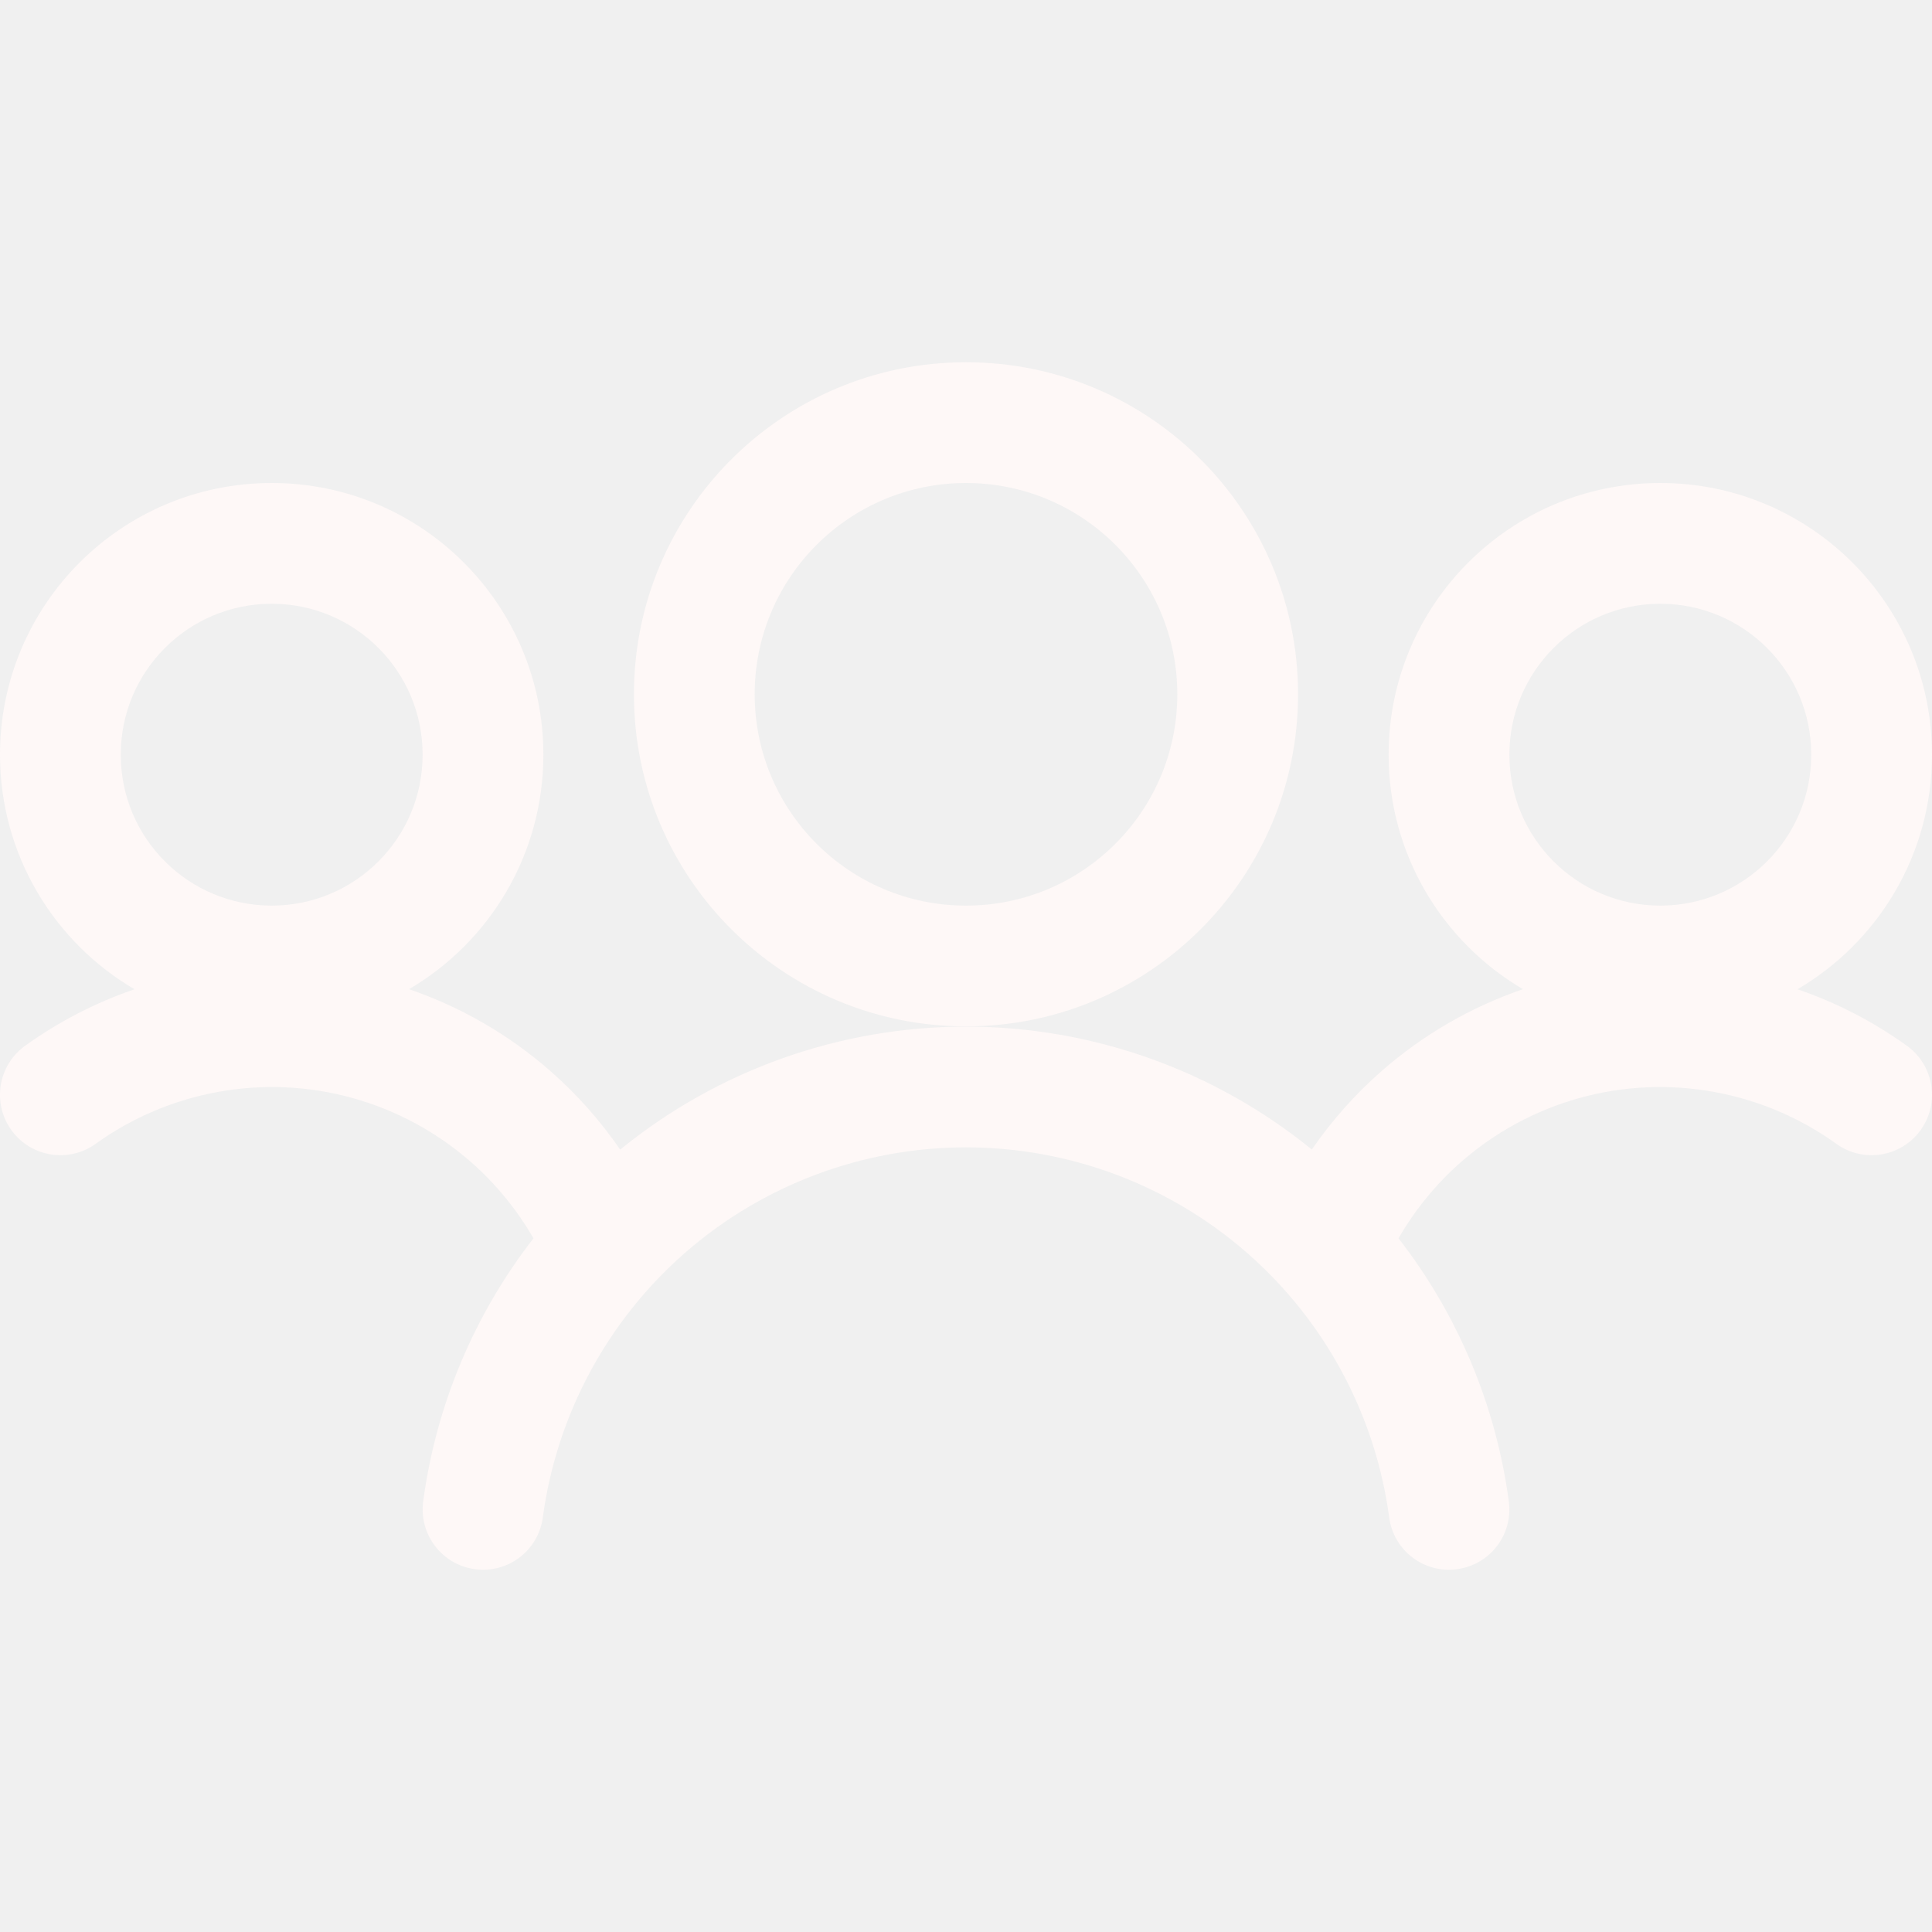
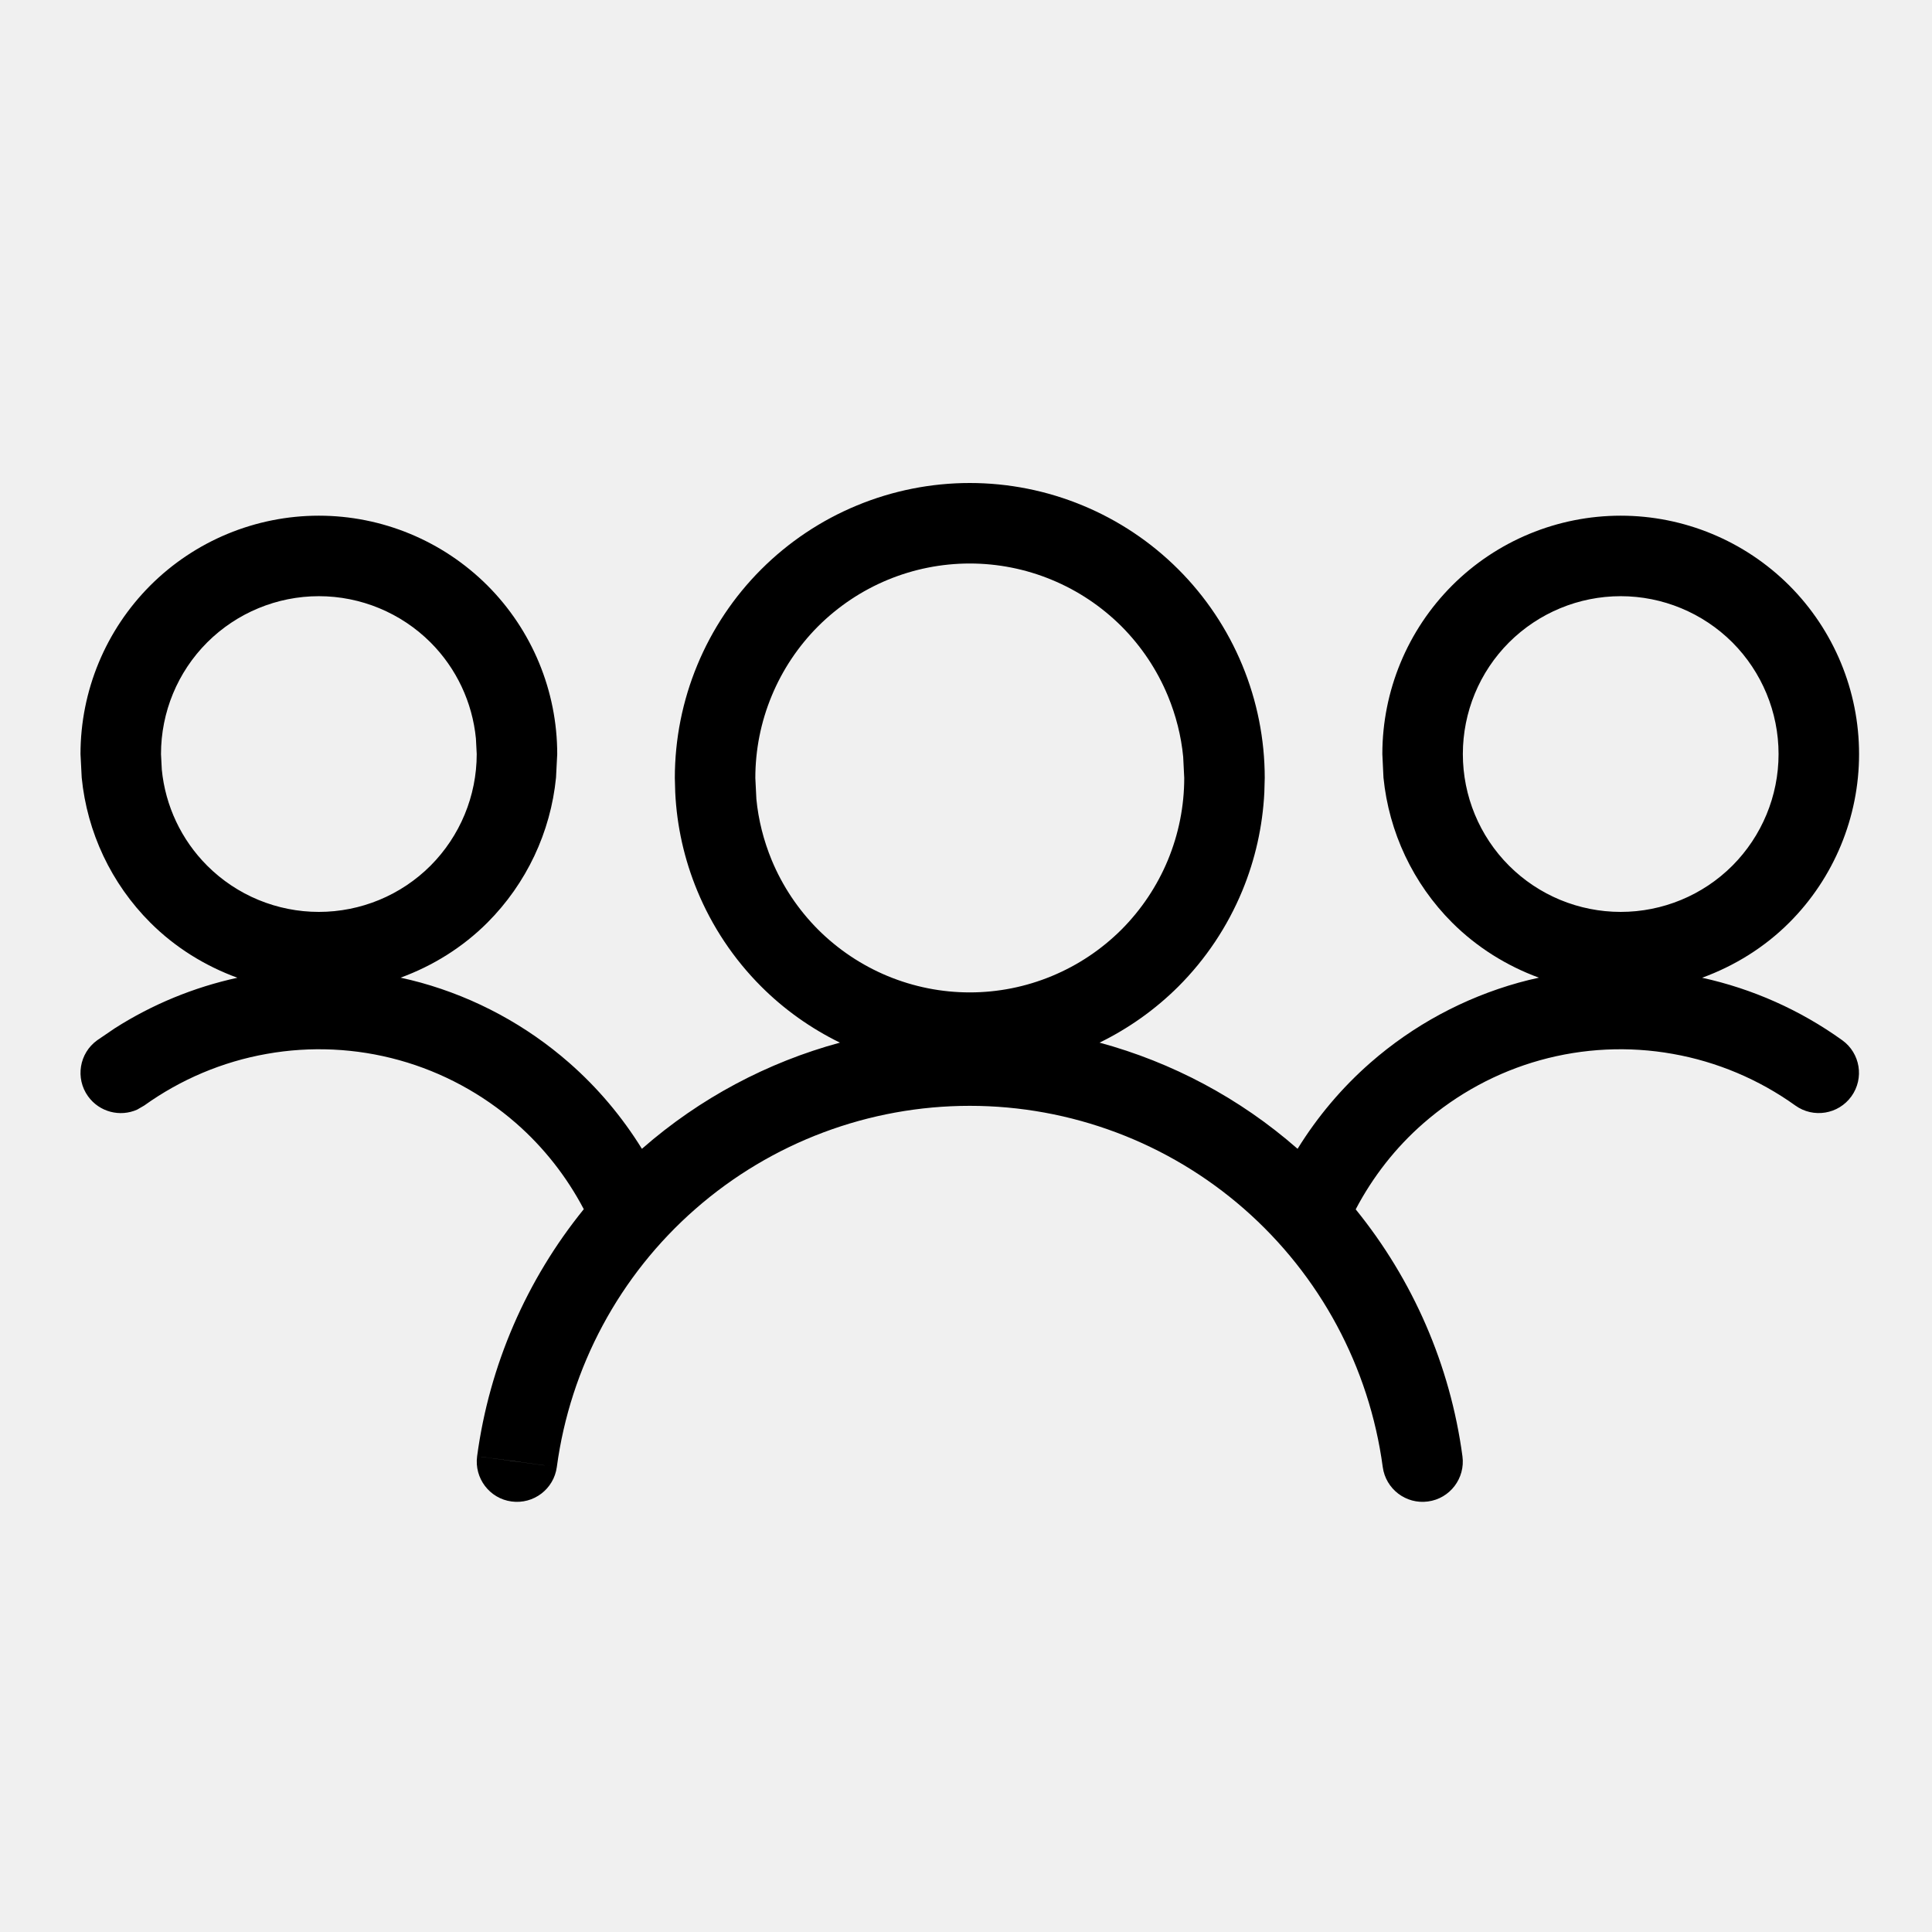
<svg xmlns="http://www.w3.org/2000/svg" width="24" height="24" viewBox="0 0 24 24" fill="none">
-   <g clip-path="url(#clip0_18617_40)">
-     <path fill-rule="evenodd" clip-rule="evenodd" d="M7.875 8.625C7.875 6.347 9.722 4.5 12 4.5C14.278 4.5 16.125 6.347 16.125 8.625C16.125 10.903 14.278 12.75 12 12.75C9.722 12.75 7.875 10.903 7.875 8.625ZM12 6C10.55 6 9.375 7.175 9.375 8.625C9.375 10.075 10.55 11.25 12 11.25C13.45 11.25 14.625 10.075 14.625 8.625C14.625 7.175 13.45 6 12 6Z" fill="#FEF8F7" />
-     <path fill-rule="evenodd" clip-rule="evenodd" d="M3.375 6C1.511 6 6.0445e-09 7.511 6.0445e-09 9.375C6.0445e-09 10.617 0.671 11.703 1.671 12.289C1.187 12.455 0.73 12.691 0.312 12.991C-0.024 13.233 -0.101 13.701 0.141 14.038C0.383 14.374 0.852 14.451 1.188 14.209C1.644 13.881 2.168 13.66 2.721 13.562C3.274 13.463 3.842 13.49 4.383 13.641C4.924 13.792 5.424 14.062 5.847 14.432C6.158 14.704 6.421 15.026 6.627 15.383C5.894 16.326 5.418 17.451 5.257 18.65C5.202 19.061 5.49 19.438 5.9 19.493C6.311 19.549 6.688 19.261 6.743 18.85C6.915 17.577 7.542 16.41 8.508 15.564C9.475 14.719 10.716 14.253 12 14.253C13.284 14.253 14.525 14.719 15.492 15.564C16.459 16.41 17.086 17.577 17.257 18.85C17.312 19.261 17.689 19.549 18.1 19.493C18.511 19.438 18.799 19.061 18.743 18.65C18.582 17.451 18.106 16.326 17.373 15.383C17.579 15.026 17.842 14.704 18.153 14.432C18.576 14.062 19.076 13.792 19.617 13.641C20.158 13.49 20.726 13.463 21.279 13.562C21.832 13.66 22.356 13.881 22.812 14.209C23.148 14.451 23.617 14.374 23.859 14.038C24.101 13.701 24.024 13.233 23.688 12.991C23.271 12.691 22.813 12.455 22.329 12.289C23.329 11.703 24 10.617 24 9.375C24 7.511 22.489 6 20.625 6C18.761 6 17.25 7.511 17.25 9.375C17.25 10.617 17.921 11.702 18.919 12.288C18.275 12.509 17.679 12.853 17.165 13.303C16.835 13.592 16.543 13.921 16.296 14.28C15.084 13.294 13.568 12.753 12 12.753C10.433 12.753 8.916 13.294 7.704 14.281C7.457 13.921 7.165 13.592 6.835 13.303C6.321 12.853 5.725 12.509 5.081 12.288C6.08 11.702 6.75 10.617 6.75 9.375C6.75 7.511 5.239 6 3.375 6ZM1.5 9.375C1.5 8.339 2.339 7.5 3.375 7.5C4.411 7.5 5.25 8.339 5.25 9.375C5.25 10.411 4.411 11.25 3.375 11.25C2.339 11.25 1.5 10.411 1.5 9.375ZM20.625 7.5C19.59 7.5 18.75 8.339 18.75 9.375C18.75 10.411 19.59 11.25 20.625 11.25C21.66 11.25 22.5 10.411 22.5 9.375C22.5 8.339 21.66 7.5 20.625 7.5Z" fill="#FEF8F7" />
-   </g>
-   <defs>
-     <clipPath id="clip0_18617_40">
-       <rect width="24" height="24" fill="white" />
-     </clipPath>
-   </defs>
+   <path d="M6.917 18.224C6.88 18.497 6.629 18.689 6.355 18.652C6.082 18.616 5.89 18.363 5.927 18.09L6.917 18.224ZM12.047 6C12.528 6 13.005 6.095 13.449 6.279C13.894 6.463 14.298 6.733 14.638 7.073C14.978 7.413 15.248 7.817 15.432 8.262C15.616 8.706 15.711 9.183 15.711 9.664L15.706 9.844C15.685 10.264 15.593 10.677 15.432 11.066C15.248 11.511 14.978 11.915 14.638 12.255C14.352 12.54 14.021 12.775 13.659 12.952C14.559 13.196 15.4 13.642 16.112 14.265C16.115 14.267 16.117 14.268 16.119 14.271C16.365 13.873 16.669 13.512 17.023 13.202C17.554 12.737 18.184 12.397 18.865 12.207C18.949 12.184 19.033 12.163 19.117 12.145C18.716 11.998 18.347 11.768 18.039 11.461C17.553 10.975 17.254 10.338 17.186 9.66L17.172 9.367C17.172 8.582 17.484 7.829 18.039 7.273C18.594 6.718 19.348 6.406 20.133 6.406C20.918 6.406 21.671 6.718 22.227 7.273C22.782 7.829 23.094 8.582 23.094 9.367C23.094 10.152 22.782 10.906 22.227 11.461C21.918 11.77 21.546 11.999 21.144 12.146C21.77 12.283 22.363 12.547 22.885 12.922C23.109 13.083 23.16 13.395 22.999 13.619C22.838 13.843 22.526 13.894 22.302 13.733C21.85 13.409 21.329 13.189 20.781 13.092C20.233 12.994 19.669 13.021 19.133 13.17C18.597 13.319 18.101 13.588 17.682 13.954C17.337 14.255 17.053 14.619 16.841 15.023C17.552 15.899 18.015 16.958 18.167 18.09C18.204 18.363 18.012 18.616 17.738 18.652C17.465 18.689 17.214 18.497 17.177 18.224C17.01 16.982 16.397 15.842 15.454 15.017C14.511 14.192 13.3 13.737 12.047 13.737C10.794 13.737 9.583 14.192 8.64 15.017C7.696 15.842 7.084 16.982 6.917 18.224L6.422 18.156L5.927 18.09C6.079 16.958 6.541 15.898 7.252 15.021C7.04 14.618 6.756 14.255 6.412 13.954C5.993 13.588 5.496 13.319 4.96 13.17C4.424 13.021 3.86 12.994 3.312 13.092C2.763 13.189 2.244 13.409 1.792 13.733L1.704 13.784C1.492 13.879 1.235 13.815 1.094 13.619C0.933 13.395 0.984 13.083 1.208 12.922L1.427 12.773C1.893 12.476 2.409 12.264 2.949 12.146C2.547 11.999 2.176 11.77 1.867 11.461C1.381 10.975 1.082 10.338 1.015 9.66L1 9.367C1 8.582 1.312 7.829 1.867 7.273C2.422 6.718 3.176 6.406 3.961 6.406C4.746 6.406 5.499 6.718 6.055 7.273C6.61 7.829 6.922 8.582 6.922 9.367L6.907 9.66C6.84 10.338 6.54 10.975 6.055 11.461C5.747 11.769 5.377 11.998 4.976 12.145C5.06 12.163 5.145 12.184 5.229 12.207C5.909 12.396 6.539 12.737 7.07 13.202C7.424 13.512 7.728 13.873 7.974 14.271C7.976 14.268 7.979 14.267 7.981 14.265C8.694 13.642 9.534 13.196 10.434 12.952C10.072 12.775 9.741 12.54 9.456 12.255C9.116 11.915 8.846 11.511 8.662 11.066C8.501 10.677 8.408 10.264 8.388 9.844L8.383 9.664C8.383 9.183 8.478 8.706 8.662 8.262C8.846 7.817 9.116 7.413 9.456 7.073C9.796 6.733 10.2 6.463 10.645 6.279C11.089 6.095 11.566 6 12.047 6ZM12.047 7C11.697 7 11.351 7.069 11.027 7.203C10.704 7.337 10.411 7.533 10.163 7.78C9.916 8.028 9.72 8.321 9.586 8.645C9.452 8.968 9.383 9.314 9.383 9.664L9.396 9.926C9.421 10.186 9.486 10.441 9.586 10.684C9.72 11.007 9.916 11.3 10.163 11.548C10.411 11.795 10.704 11.991 11.027 12.125C11.351 12.259 11.697 12.328 12.047 12.328C12.397 12.328 12.743 12.259 13.066 12.125C13.39 11.991 13.683 11.795 13.931 11.548C14.178 11.3 14.374 11.007 14.508 10.684C14.642 10.36 14.711 10.014 14.711 9.664L14.698 9.402C14.673 9.142 14.608 8.887 14.508 8.645C14.374 8.321 14.178 8.028 13.931 7.78C13.683 7.533 13.39 7.337 13.066 7.203C12.743 7.069 12.397 7 12.047 7ZM3.961 7.406C3.441 7.406 2.942 7.613 2.574 7.98C2.206 8.348 2 8.847 2 9.367L2.01 9.561C2.054 10.01 2.252 10.432 2.574 10.754C2.942 11.122 3.441 11.328 3.961 11.328C4.481 11.328 4.98 11.122 5.348 10.754C5.715 10.386 5.922 9.887 5.922 9.367L5.912 9.174C5.868 8.725 5.67 8.302 5.348 7.98C4.98 7.613 4.481 7.406 3.961 7.406ZM20.133 7.406C19.613 7.406 19.114 7.613 18.746 7.98C18.378 8.348 18.172 8.847 18.172 9.367C18.172 9.887 18.378 10.386 18.746 10.754C19.114 11.122 19.613 11.328 20.133 11.328C20.653 11.328 21.152 11.122 21.52 10.754C21.887 10.386 22.094 9.887 22.094 9.367C22.094 8.847 21.887 8.348 21.52 7.98C21.152 7.613 20.653 7.406 20.133 7.406Z" fill="black" />
</svg>
